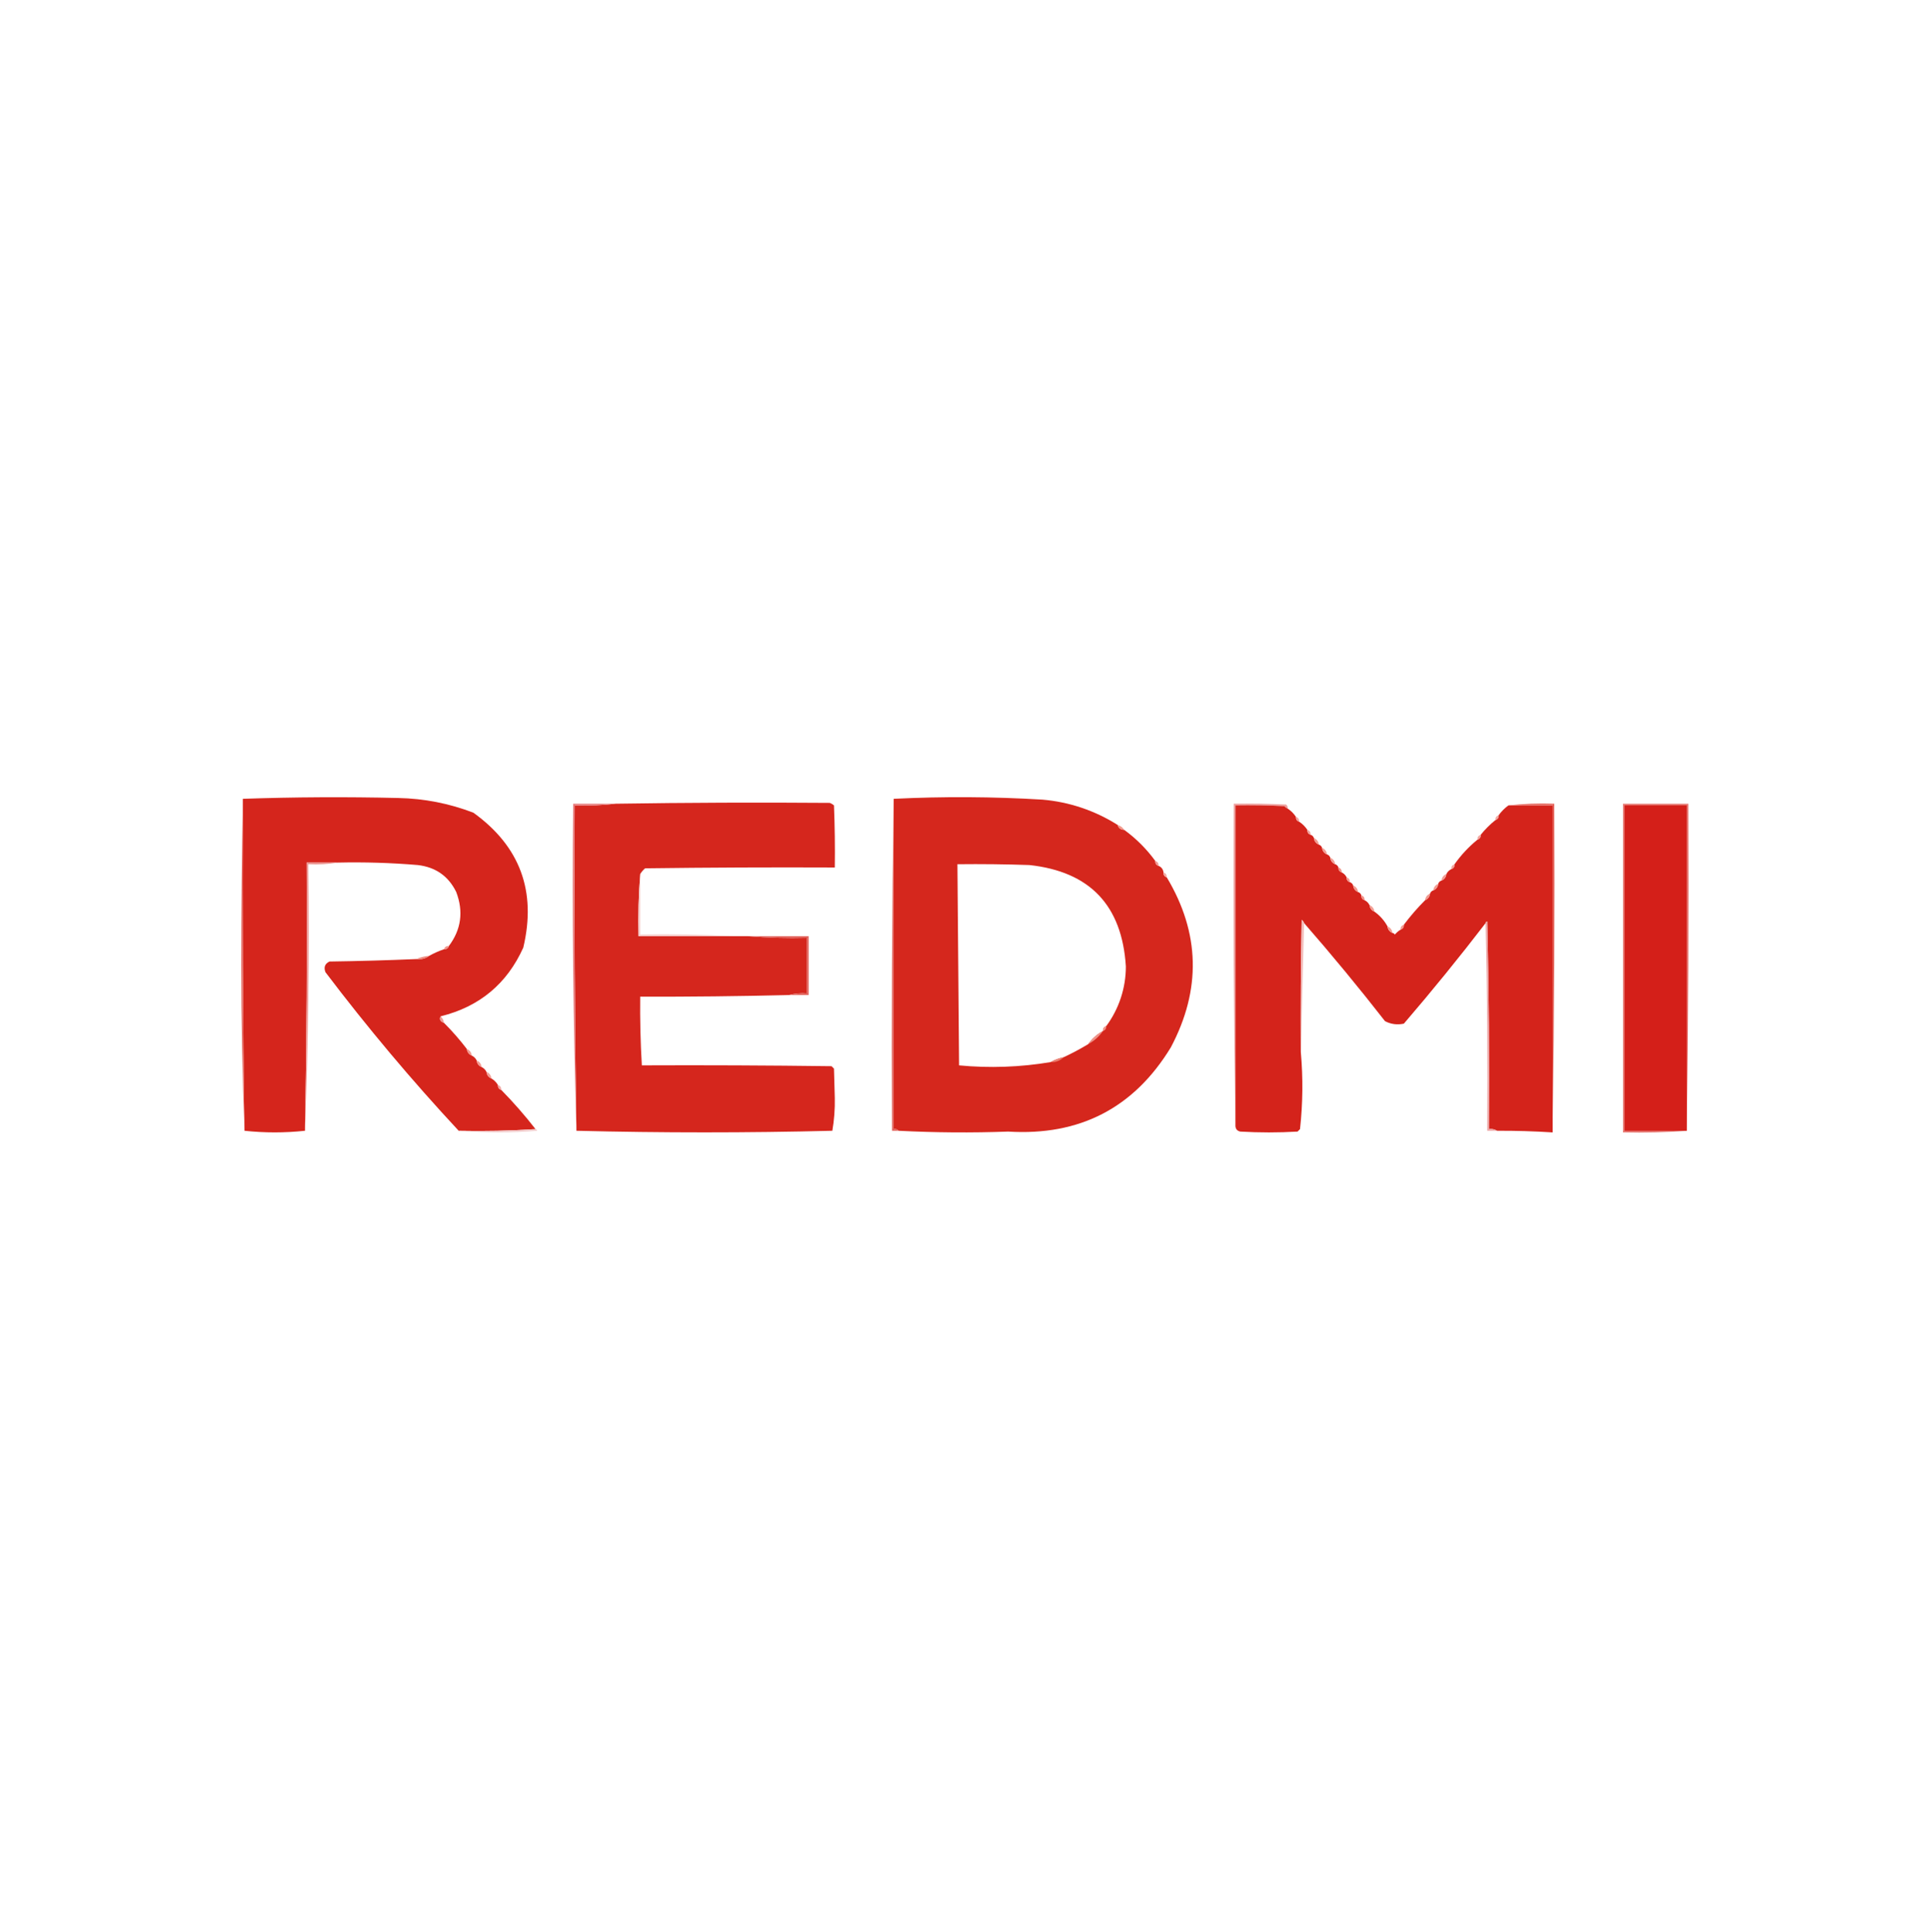
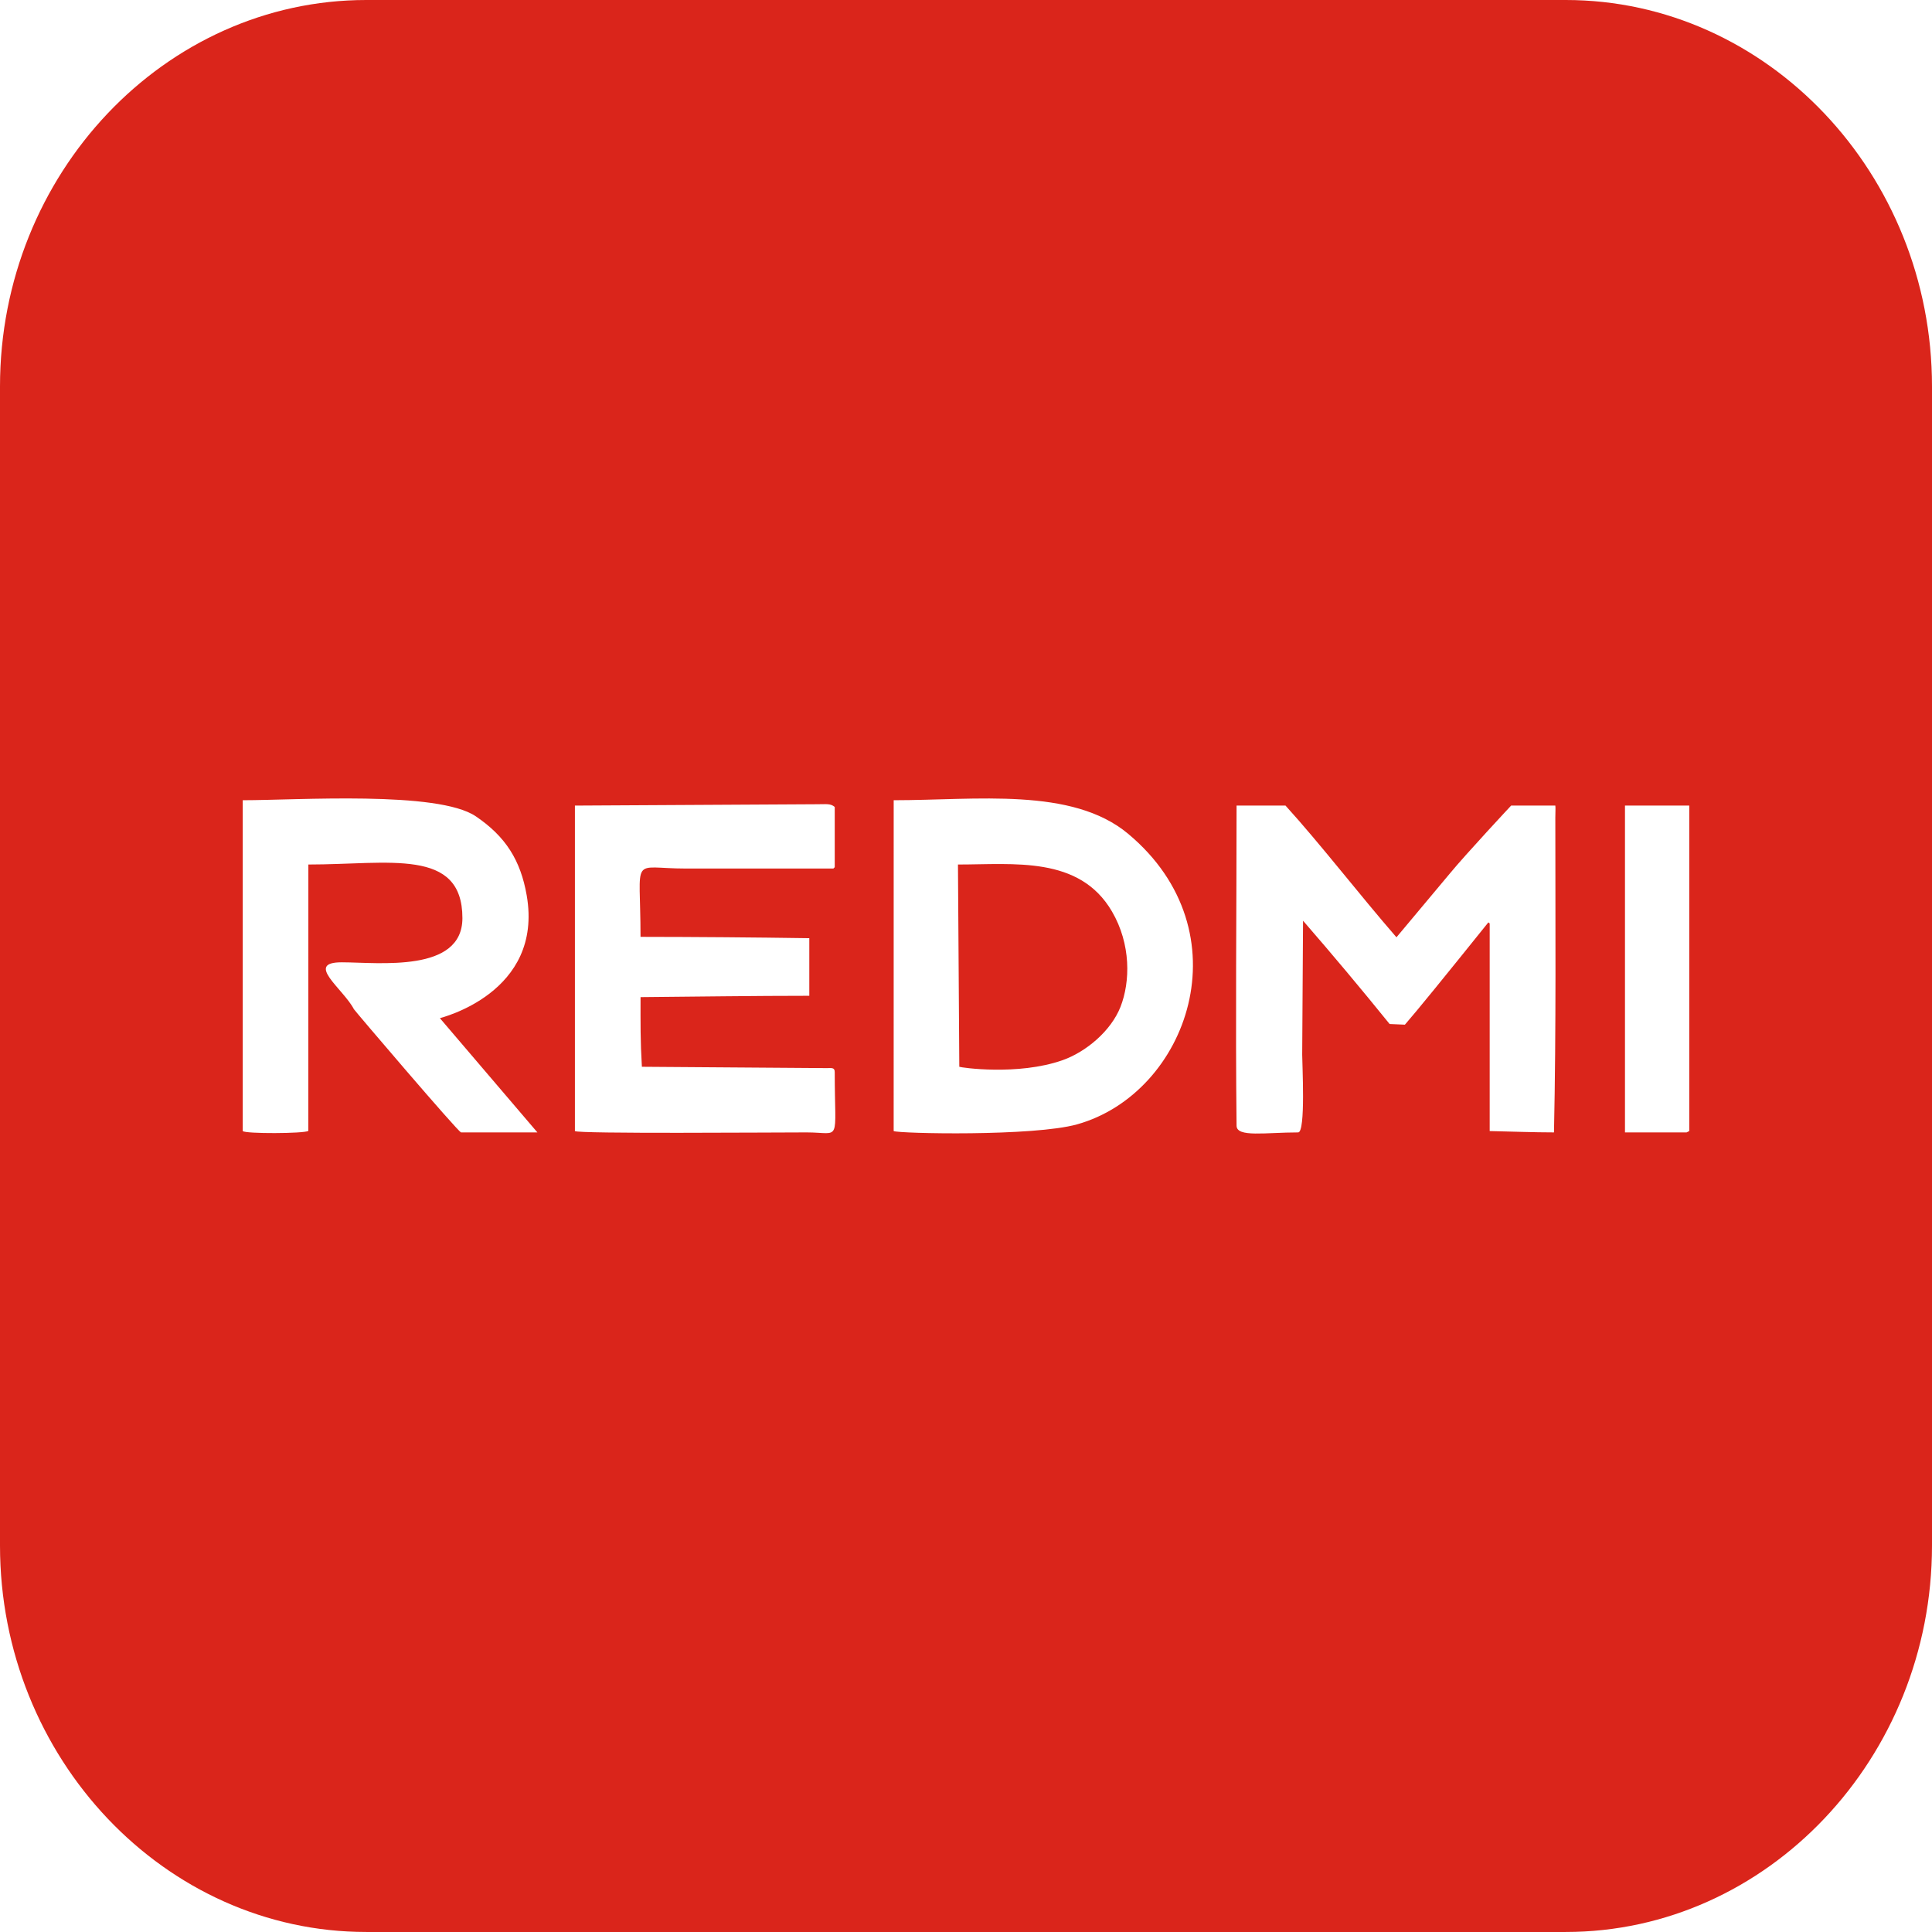
- <svg xmlns="http://www.w3.org/2000/svg" width="1181" height="1181" style="shape-rendering:geometricPrecision;text-rendering:geometricPrecision;image-rendering:optimizeQuality;fill-rule:evenodd;clip-rule:evenodd">
-   <path fill="#d5251c" d="M269.5 621.5q-1.45 2.7 2 4a160 160 0 0 1 14 16 4.7 4.7 0 0 0 3 4 6.6 6.6 0 0 1 3 3 4.7 4.7 0 0 0 3 4 6.6 6.6 0 0 1 3 3 4.7 4.7 0 0 0 3 4q2.5 1.5 4 4-.1 2.3 2 3a274 274 0 0 1 21 24 553 553 0 0 1-47 1 1256 1256 0 0 1-81.5-97q-1.7-4.55 2.5-6.5 26.52-.37 53-1.5 4.58.58 8-2a54 54 0 0 1 9-4q2.3.1 3-2 11.3-15.06 4.5-33-7.1-14.55-23.5-16.5a461 461 0 0 0-49-1.5h-19q.5 82.1-1 164a174 174 0 0 1-37 0q-1.5-101.4-1-203 47.49-1.63 95-.5 23.85.48 46 9 42.78 30.84 30.5 82.5-14.97 33.21-50.5 42" style="opacity:1" />
-   <path fill="#d5271d" d="M683.5 504.5q.8 2.92 4 3a86 86 0 0 1 19 19q-.1 2.3 2 3a4.7 4.7 0 0 1 3 4q-.1 2.3 2 3 30.55 51.03 2.5 104-33.86 55.56-99.5 51.5-33.57 1.21-67-.5-1.05-1.36-3-1v-202a833 833 0 0 1 91 .5 102 102 0 0 1 46 15.5m-7 123q-2.1.7-2 3-5.4 2.9-9 8a160 160 0 0 1-15 8q-4.34.94-8 3a215 215 0 0 1-56 2q-.55-61.5-1-123 22-.25 44 .5 55.5 6.02 59 62a61.4 61.4 0 0 1-12 36.5" style="opacity:1" />
-   <path fill="#e77670" d="M148.5 488.5q-.5 101.6 1 203-2-50.25-2-101.5 0-51 1-101.5" style="opacity:1" />
-   <path fill="#e1645d" d="M546.5 488.5v202q1.95-.36 3 1h-4q-.5-101.75 1-203" style="opacity:1" />
-   <path fill="#d5261d" d="M391.5 534.5a362 362 0 0 0-1 38h67q17.73 1.5 36 1v34q-5.8-.48-11 1-45.5 1.1-91 1-.23 21.03 1 42 58-.25 116 .5l1.5 1.5.5 18q.2 10.16-1.5 20-78.16 1.95-156.5 0-1.5-99.4-1-199 12.78.5 25-1 65.5-1 131-.5 1.38.56 2.5 1.5.75 19 .5 38-58-.25-116 .5a15 15 0 0 0-3 3.5" style="opacity:1" />
-   <path fill="#eda09e" d="M787.5 494.5a4.3 4.3 0 0 1-2-1.5q-15-.75-30-.5v196q-1.5-98.24-1-197 16-.25 32 .5 1.13 1 1 2.5" style="opacity:1" />
-   <path fill="#e77c7c" d="M376.5 491.5q-12.22 1.5-25 1-.5 99.6 1 199-3-99.5-2-200z" style="opacity:1" />
-   <path fill="#d4231b" d="M787.5 494.5q3 2 5 5-.1 2.3 2 3 3 2 5 5-.1 2.3 2 3a3 3 0 0 1 2 2 4.7 4.7 0 0 0 3 4 3 3 0 0 1 2 2 4.7 4.7 0 0 0 3 4 3 3 0 0 1 2 2 4.7 4.7 0 0 0 3 4 3 3 0 0 1 2 2q-.1 2.3 2 3a6.6 6.6 0 0 1 3 3q-.1 2.3 2 3a3 3 0 0 1 2 2 4.7 4.7 0 0 0 3 4 3 3 0 0 1 2 2q-.1 2.3 2 3a6.6 6.6 0 0 1 3 3 4.7 4.7 0 0 0 3 4q5.04 3.6 8 9a4.7 4.7 0 0 0 3 4q.93.16 1.5 1a15 15 0 0 1 3.5-3q2.1-.7 2-3a140 140 0 0 1 13-15 4.7 4.7 0 0 0 3-4 3 3 0 0 1 2-2 4.7 4.7 0 0 0 3-4 3 3 0 0 1 2-2 4.7 4.7 0 0 0 3-4 6.6 6.6 0 0 1 3-3q2.1-.7 2-3a75 75 0 0 1 14-15q2.1-.7 2-3a58 58 0 0 1 9-9q2.1-.7 2-3a26 26 0 0 1 6-6h27v200a496 496 0 0 0-34-1 7 7 0 0 0-5-1q.5-63.5-1-127-.9.19-1 1a1452 1452 0 0 1-50 61.5q-6.06 1.28-11.5-1.5a1422 1422 0 0 0-49.5-60 4.3 4.3 0 0 0-1.5-2q-.75 40.5-.5 81 2.1 23.45-.5 47l-1.5 1.5q-17.5 1-35 0-2.9-.63-3-3.5v-196q15-.25 30 .5a4.3 4.3 0 0 0 2 1.5" style="opacity:1" />
-   <path fill="#e77b75" d="M1031.5 691.5q-19.23 1.5-39 1v-201h40q.5 100.26-1 200" style="opacity:1" />
-   <path fill="#d41f19" d="M1031.5 691.5h-38v-199h38z" style="opacity:1" />
-   <path fill="#f2a29b" d="M916.5 498.5q.1 2.3-2 3-.1-2.3 2-3" style="opacity:1" />
-   <path fill="#f2a5a1" d="M792.5 499.5q2.1.7 2 3-2.1-.7-2-3" style="opacity:1" />
-   <path fill="#f2968a" d="M683.5 504.5a7 7 0 0 1 4 3q-3.2-.08-4-3" style="opacity:1" />
-   <path fill="#f1a7a2" d="M799.5 507.5q2.1.7 2 3-2.1-.7-2-3" style="opacity:1" />
-   <path fill="#f2a29b" d="M905.5 510.5q.1 2.3-2 3-.1-2.3 2-3" style="opacity:1" />
-   <path fill="#f19b91" d="M803.5 512.5a4.7 4.7 0 0 1 3 4 4.7 4.7 0 0 1-3-4" style="opacity:1" />
-   <path fill="#f49d93" d="M808.5 518.5a4.7 4.7 0 0 1 3 4 4.7 4.7 0 0 1-3-4" style="opacity:1" />
-   <path fill="#f3a096" d="M813.5 524.5a4.7 4.7 0 0 1 3 4 4.7 4.7 0 0 1-3-4" style="opacity:1" />
-   <path fill="#f19993" d="M706.5 526.5q2.1.7 2 3-2.1-.7-2-3" style="opacity:1" />
-   <path fill="#f2a49c" d="M889.5 528.5q.1 2.3-2 3-.1-2.3 2-3" style="opacity:1" />
-   <path fill="#f29389" d="M818.5 530.5q2.1.7 2 3-2.1-.7-2-3" style="opacity:1" />
-   <path fill="#f3a8a1" d="M711.5 533.5q2.1.7 2 3-2.1-.7-2-3" style="opacity:1" />
-   <path fill="#f29991" d="M884.5 534.5a4.7 4.7 0 0 1-3 4 4.7 4.7 0 0 1 3-4" style="opacity:1" />
-   <path fill="#f39c94" d="M823.5 536.5q2.1.7 2 3-2.1-.7-2-3" style="opacity:1" />
-   <path fill="#f2988f" d="M879.5 540.5a4.7 4.7 0 0 1-3 4 4.7 4.7 0 0 1 3-4" style="opacity:1" />
-   <path fill="#f29a8f" d="M827.5 541.5a4.7 4.7 0 0 1 3 4 4.7 4.7 0 0 1-3-4" style="opacity:1" />
-   <path fill="#f0948a" d="M874.5 546.5a4.7 4.7 0 0 1-3 4 4.7 4.7 0 0 1 3-4" style="opacity:1" />
-   <path fill="#f29389" d="M832.5 547.5q2.1.7 2 3-2.1-.7-2-3" style="opacity:1" />
-   <path fill="#f39f95" d="M837.5 553.5a4.7 4.7 0 0 1 3 4 4.7 4.7 0 0 1-3-4" style="opacity:1" />
-   <path fill="#eda7a7" d="M908.5 564.5q.1-.81 1-1 1.5 63.5 1 127a7 7 0 0 1 5 1h-6q.5-63.75-1-127" style="opacity:1" />
-   <path fill="#f3988e" d="M858.5 565.5q.1 2.3-2 3-.1-2.3 2-3" style="opacity:1" />
-   <path fill="#f39f95" d="M848.5 566.5a4.7 4.7 0 0 1 3 4 4.7 4.7 0 0 1-3-4" style="opacity:1" />
-   <path fill="#f5cdcb" d="M391.5 534.5v37q29.25-.5 58 1h-59a362 362 0 0 1 1-38" style="opacity:1" />
-   <path fill="#e2655e" d="M457.5 572.5h37v36h-12a31 31 0 0 1 11-1v-34q-18.27.5-36-1" style="opacity:1" />
-   <path fill="#e66960" d="M922.5 492.5q13.73-1.5 28-1 .5 97.26-1 194v-193z" style="opacity:1" />
-   <path fill="#ec9995" d="M206.5 527.5a82 82 0 0 1-18 1q1 82.02-2 163 1.5-81.9 1-164z" style="opacity:1" />
-   <path fill="#f09088" d="M274.5 578.5q-.7 2.1-3 2 .7-2.1 3-2" style="opacity:1" />
-   <path fill="#ed887c" d="M262.5 584.5a10.6 10.6 0 0 1-8 2 28 28 0 0 1 8-2" style="opacity:1" />
-   <path fill="#f3bebc" d="m797.5 564.5-2 79q-.25-40.5.5-81a4.3 4.3 0 0 1 1.5 2" style="opacity:1" />
-   <path fill="#f19c94" d="M269.5 621.5a7 7 0 0 1 2 4q-3.45-1.3-2-4" style="opacity:1" />
-   <path fill="#f29389" d="M676.5 627.5q.1 2.3-2 3-.1-2.3 2-3" style="opacity:1" />
-   <path fill="#ef9288" d="M674.5 630.5q-3.6 5.1-9 8 3.6-5.1 9-8" style="opacity:1" />
-   <path fill="#f29a90" d="M285.5 641.5a4.7 4.7 0 0 1 3 4 4.7 4.7 0 0 1-3-4" style="opacity:1" />
-   <path fill="#eb8072" d="M650.5 646.5a10 10 0 0 1-8 3 29 29 0 0 1 8-3" style="opacity:1" />
-   <path fill="#f49b91" d="M291.5 648.5a4.7 4.7 0 0 1 3 4 4.7 4.7 0 0 1-3-4" style="opacity:1" />
-   <path fill="#f39e95" d="M297.5 655.5a4.7 4.7 0 0 1 3 4 4.7 4.7 0 0 1-3-4" style="opacity:1" />
-   <path fill="#f1a5a2" d="M304.5 663.5q2.1.7 2 3-2.1-.7-2-3" style="opacity:1" />
-   <path fill="#f3cfcf" d="M327.5 690.5q.82.1 1 1a290 290 0 0 1-48 0q23.75.5 47-1" style="opacity:1" />
+ <svg xmlns="http://www.w3.org/2000/svg" xml:space="preserve" width="100mm" height="100mm" style="shape-rendering:geometricPrecision;text-rendering:geometricPrecision;image-rendering:optimizeQuality;fill-rule:evenodd;clip-rule:evenodd" viewBox="0 0 82.188 82.188">
+   <path id="图层_x0020_1" d="M15.58 0h51.028c8.569 0 15.58 7.397 15.58 16.438V65.75c0 9.04-7.011 16.437-15.58 16.437H15.58C7.01 82.188 0 74.791 0 65.751V16.438C0 7.397 7.011 0 15.58 0m-5.254 48.116c.12.12 2.582.11 2.79-.005l.002-11.334c3.433 0 6.553-.727 6.553 2.28 0 2.334-3.545 1.883-5.128 1.88-1.6-.004.058 1.124.512 1.994.033.063 4.448 5.242 4.559 5.242h3.247l-4.148-4.86c.014-.012 4.417-1.062 3.693-5.225-.26-1.489-.892-2.499-2.166-3.362-1.616-1.095-7.585-.684-9.914-.684zm34.87-3.013c-1.903.667-4.336.31-4.387.278l-.057-8.604c2.38 0 5.167-.372 6.551 1.996.815 1.396.782 2.993.363 4.06-.402 1.02-1.46 1.915-2.47 2.27m-7.179 3.013c.216.108 5.953.234 7.805-.286 4.71-1.322 7.174-8.184 2.166-12.363-2.387-1.992-6.453-1.425-9.97-1.425zM24.457 34.27v13.846c.122.122 8.343.057 9.857.057 1.496 0 1.196.514 1.196-2.564 0-.211-.14-.17-.342-.171l-7.862-.057c-.067-1.138-.057-1.817-.057-2.963 2.372-.02 4.814-.057 7.179-.057v-2.45a531 531 0 0 0-7.18-.057c0-3.547-.468-2.906 1.938-2.906h6.267l.057-.057v-2.564c-.193-.158-.357-.111-.797-.114zm44.67 0v13.903h2.621l.114-.057V34.27zm-16.523 0c0 4.47-.05 9.193 0 13.618.005.507 1.229.285 2.62.285.327 0 .17-2.949.172-3.305l.036-5.701a163 163 0 0 1 3.683 4.395l.65.028c.498-.569 1.697-2.045 3.551-4.352l.056.046v8.832c.86.018 1.898.057 2.735.057.095-4.462.057-8.927.057-13.39 0-.215.015-.42 0-.515h-1.878s-1.929 2.064-2.623 2.908l-2.257 2.697c-1.586-1.826-3.228-3.96-4.72-5.603z" style="fill:#da251b" />
</svg>
